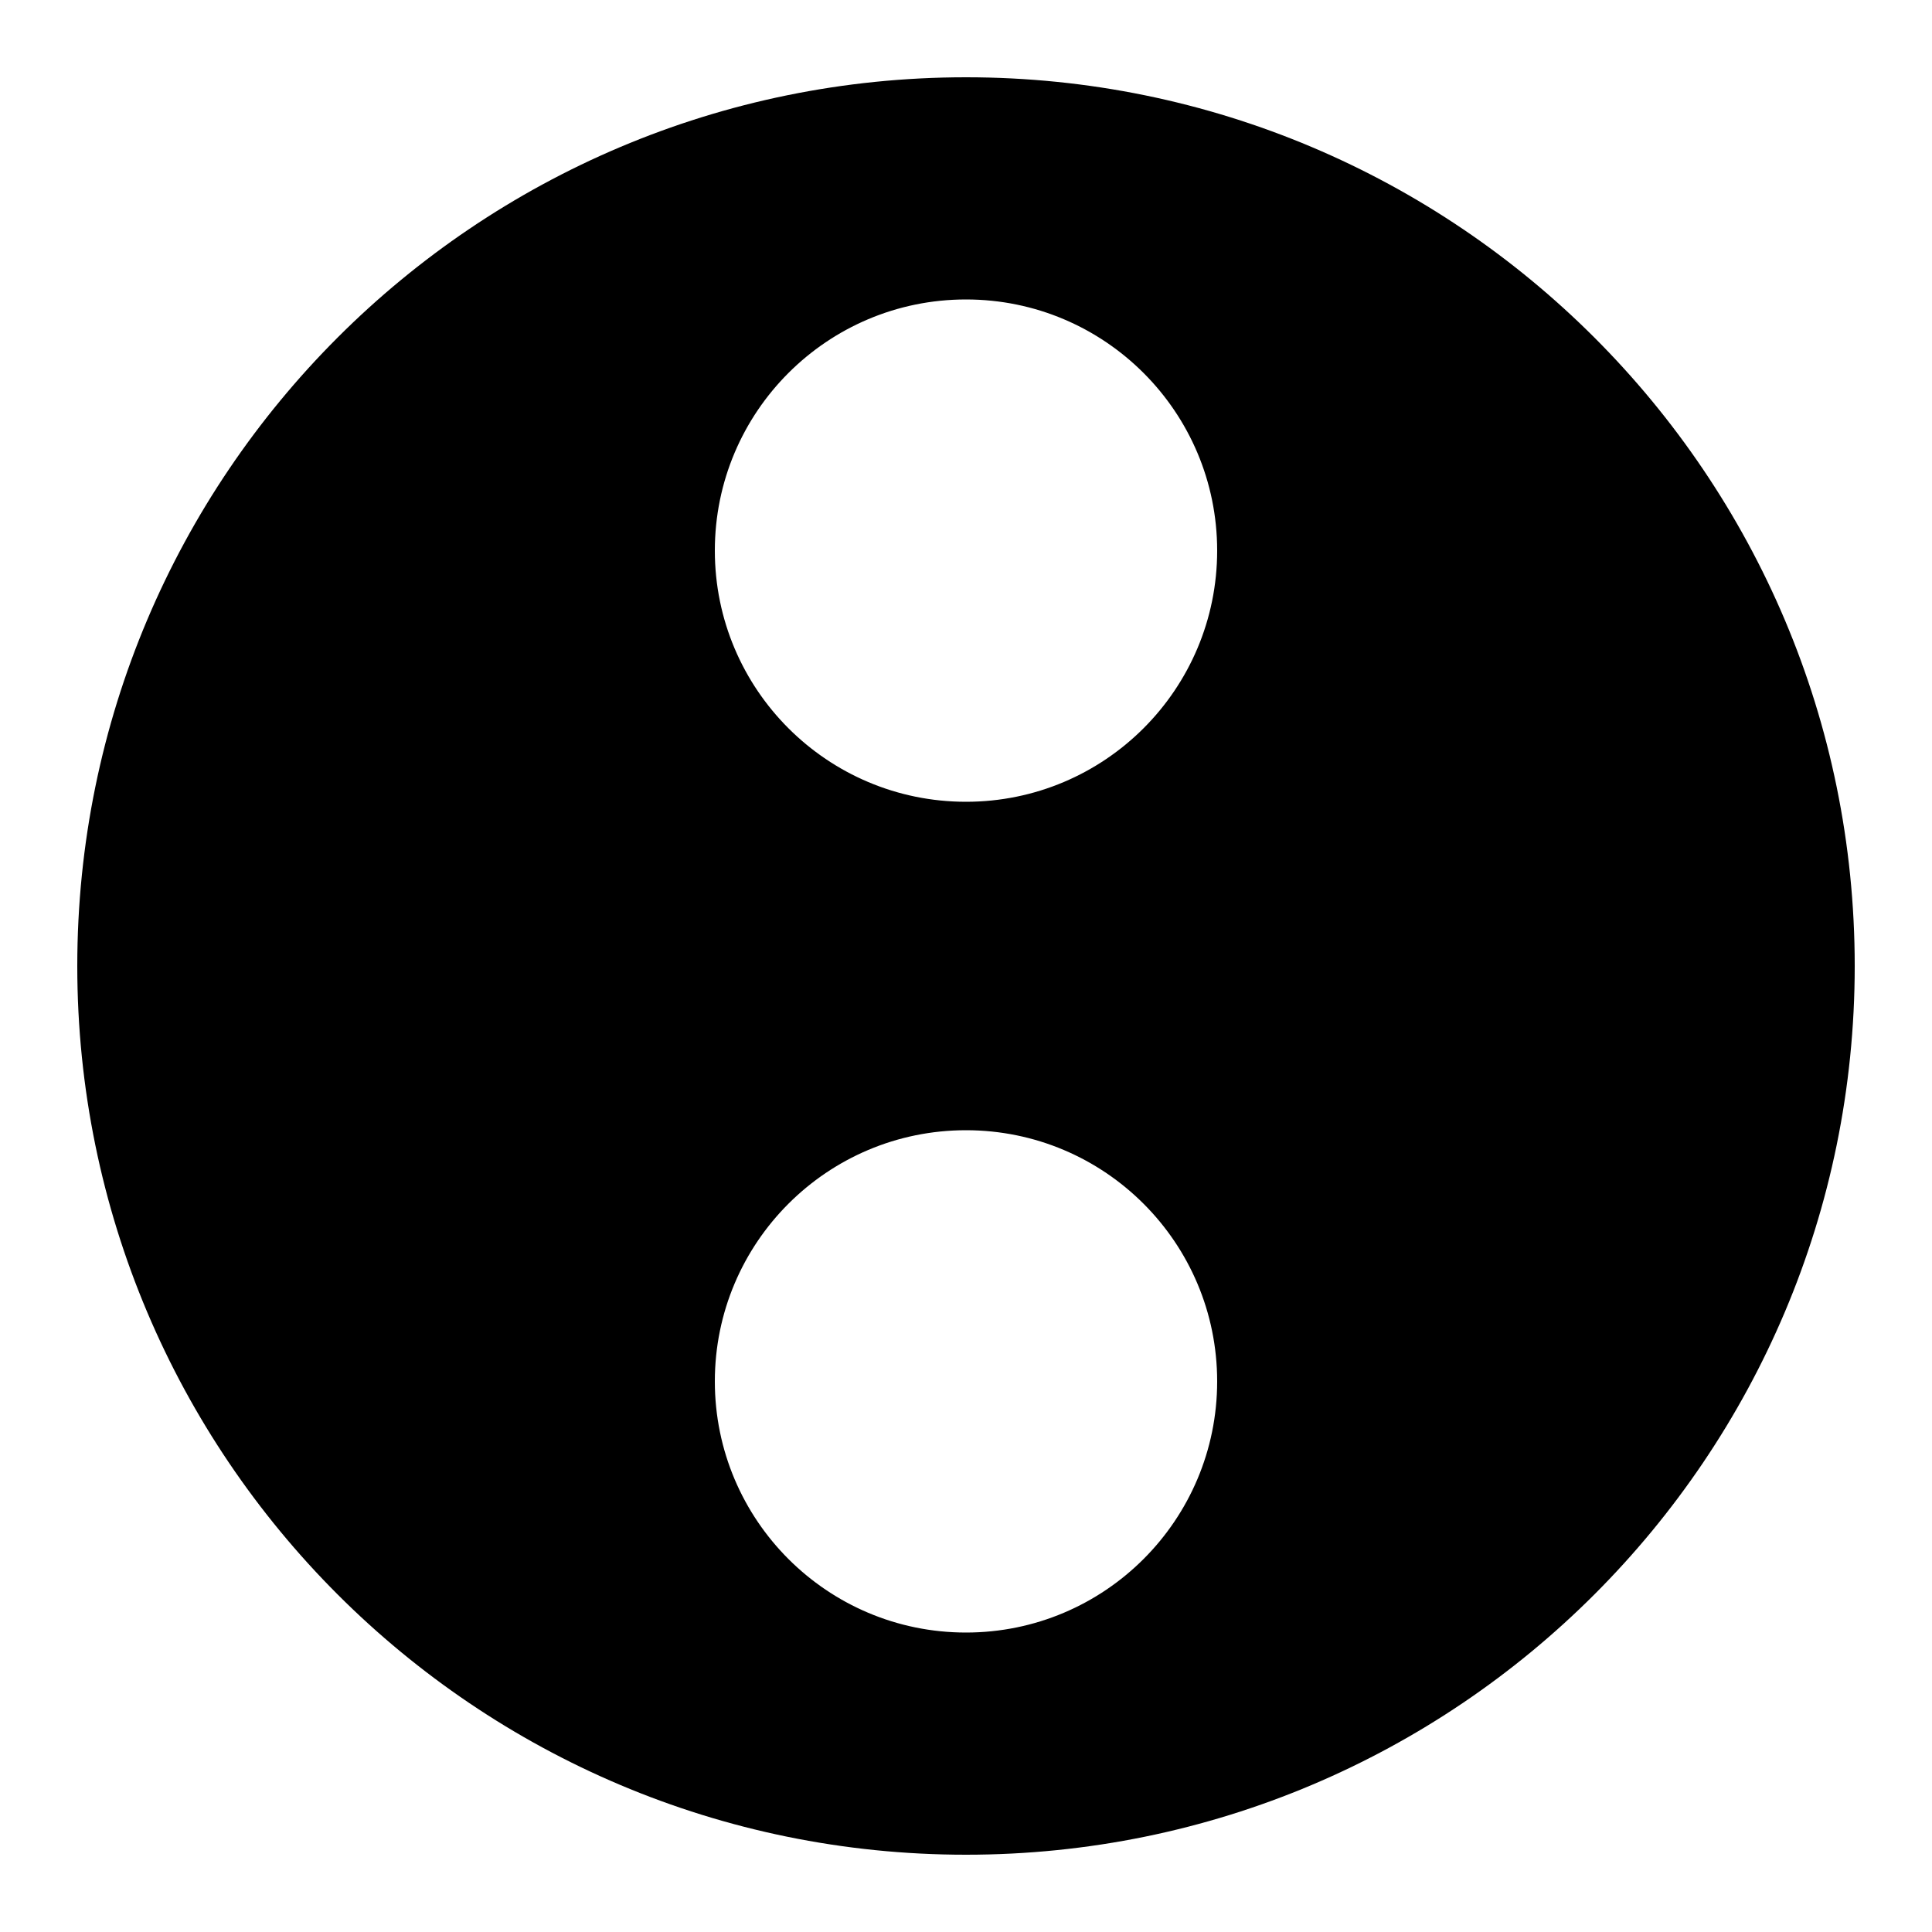
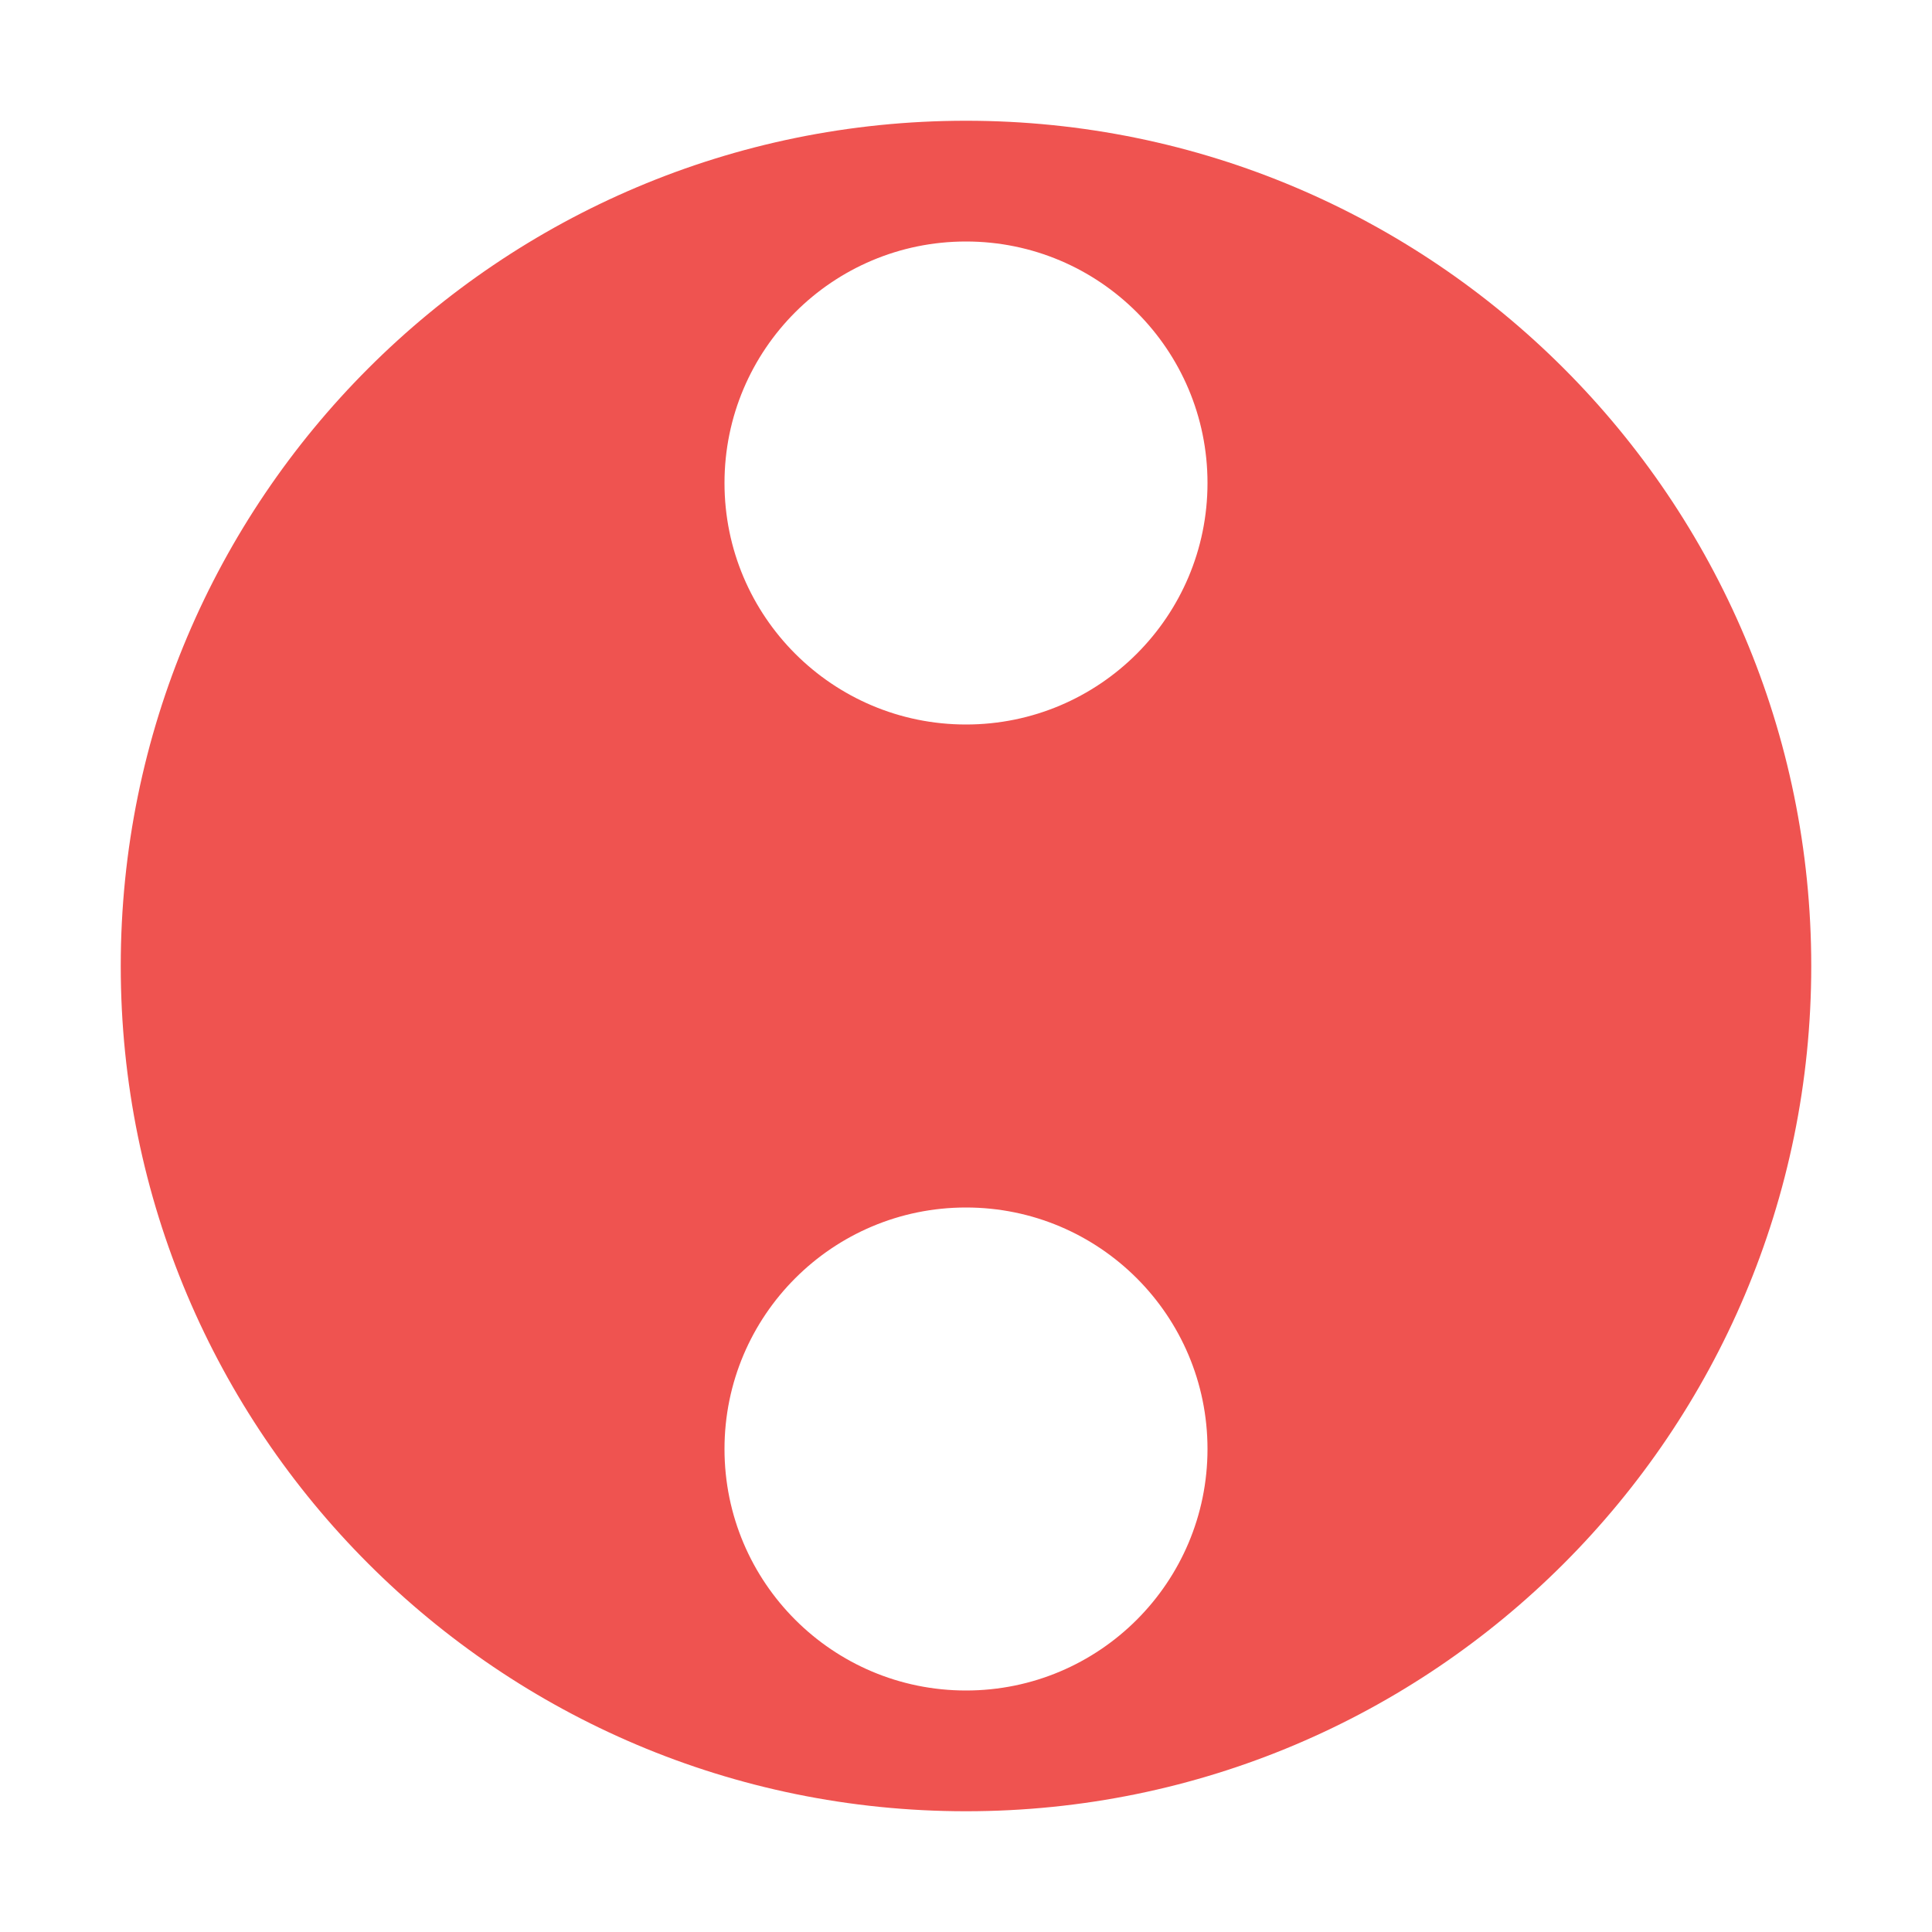
- <svg xmlns="http://www.w3.org/2000/svg" viewBox="0 0 200 200">
-   <path fill="currentColor" fill-rule="evenodd" d="M100 8A92 92 0 1 0 100 192A92 92 0 1 0 100 8ZM100 31A26 26 0 1 1 100 83A26 26 0 1 1 100 31ZM100 117A26 26 0 1 1 100 169A26 26 0 1 1 100 117Z" />
+ <svg xmlns="http://www.w3.org/2000/svg" fill="none" viewBox="0 0 16 16">
+   <path fill="#ef5350" d="M8 1a7 7 0 0 0-7 7 7 7 0 0 0 7 7 7 7 0 0 0 7-7 7 7 0 0 0-7-7m0 1a2 2 0 0 1 2 2 2 2 0 0 1-2 2 2 2 0 0 1-2-2 2 2 0 0 1 2-2m0 8a2 2 0 0 1 2 2 2 2 0 0 1-2 2 2 2 0 0 1-2-2 2 2 0 0 1 2-2" />
</svg>
